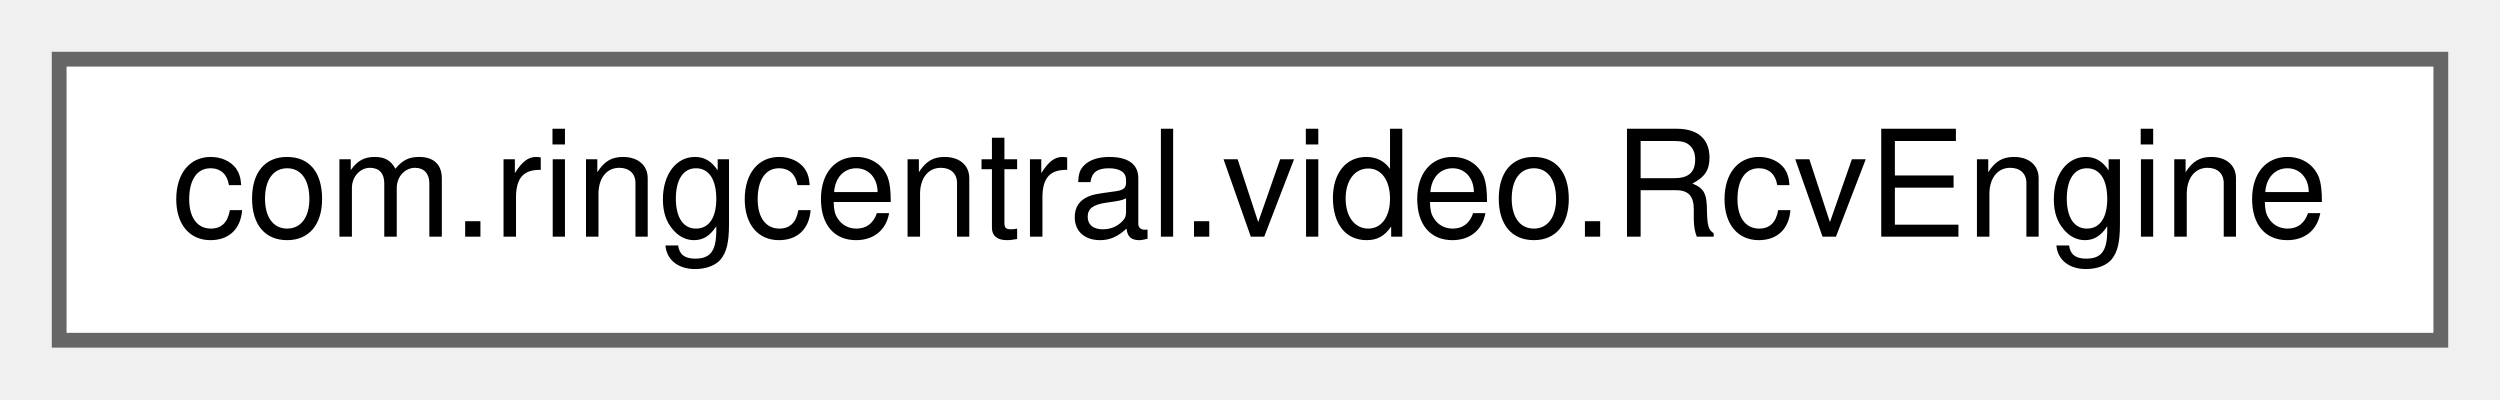
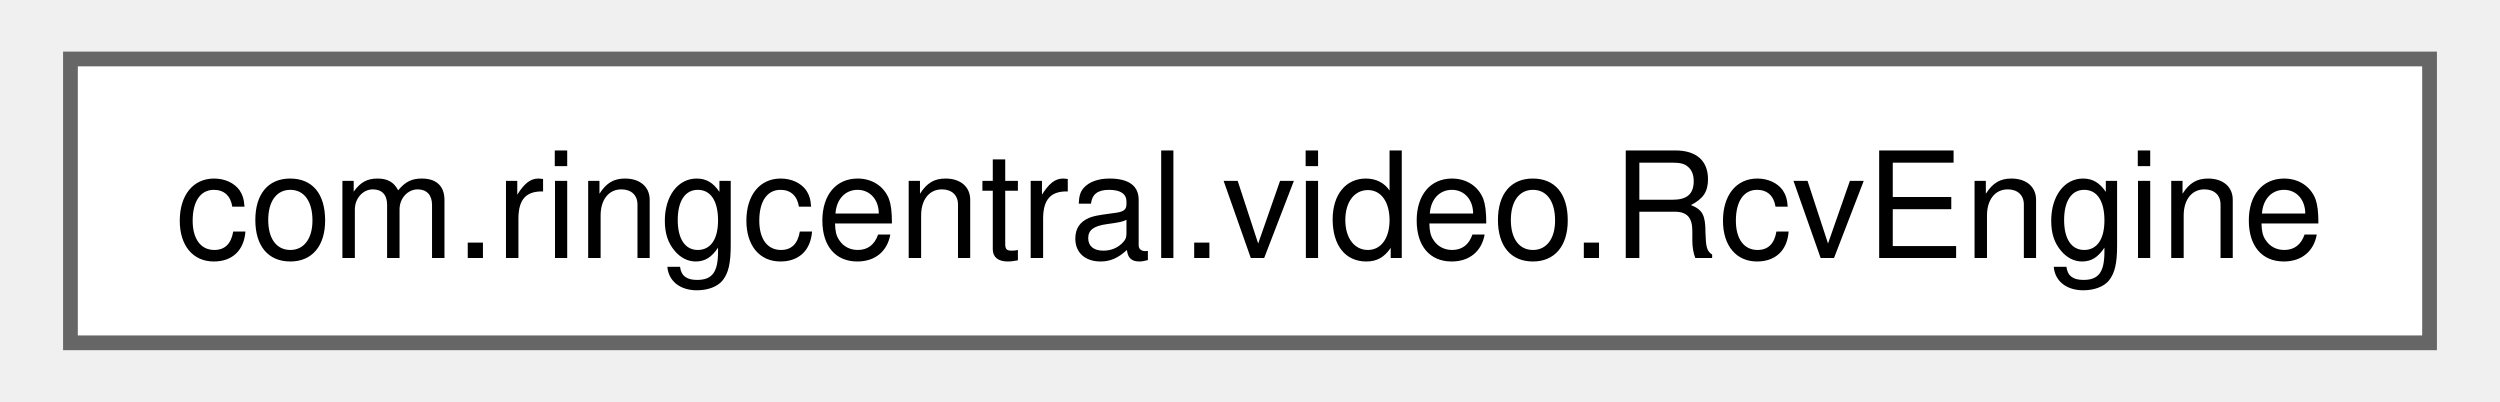
- <svg xmlns="http://www.w3.org/2000/svg" xmlns:xlink="http://www.w3.org/1999/xlink" width="169pt" height="27pt" viewBox="0.00 0.00 169.00 27.00">
-   <g id="graph0" class="graph" transform="scale(1 1) rotate(0) translate(4 23)">
+ <svg xmlns="http://www.w3.org/2000/svg" xmlns:xlink="http://www.w3.org/1999/xlink" width="168pt" height="27pt" viewBox="0.00 0.00 168.00 27.25">
+   <g id="graph0" class="graph" transform="scale(1 1) rotate(0) translate(4 23.25)">
    <g id="node1" class="node">
      <g id="a_node1">
        <a xlink:href="classcom_1_1ringcentral_1_1video_1_1_rcv_engine.html" target="_top" xlink:title=" ">
-           <polygon fill="white" stroke="#666666" points="161,-19 0,-19 0,0 161,0 161,-19" />
-           <text text-anchor="middle" x="80.5" y="-7" font-family="Helvetica,sans-Serif" font-size="10.00">com.ringcentral.video.RcvEngine</text>
+           <polygon fill="white" stroke="#666666" points="160,-19.25 0,-19.25 0,0 160,0 160,-19.25" />
+           <text text-anchor="middle" x="80" y="-5.75" font-family="Helvetica,sans-Serif" font-size="10.00">com.ringcentral.video.RcvEngine</text>
        </a>
      </g>
    </g>
  </g>
</svg>
